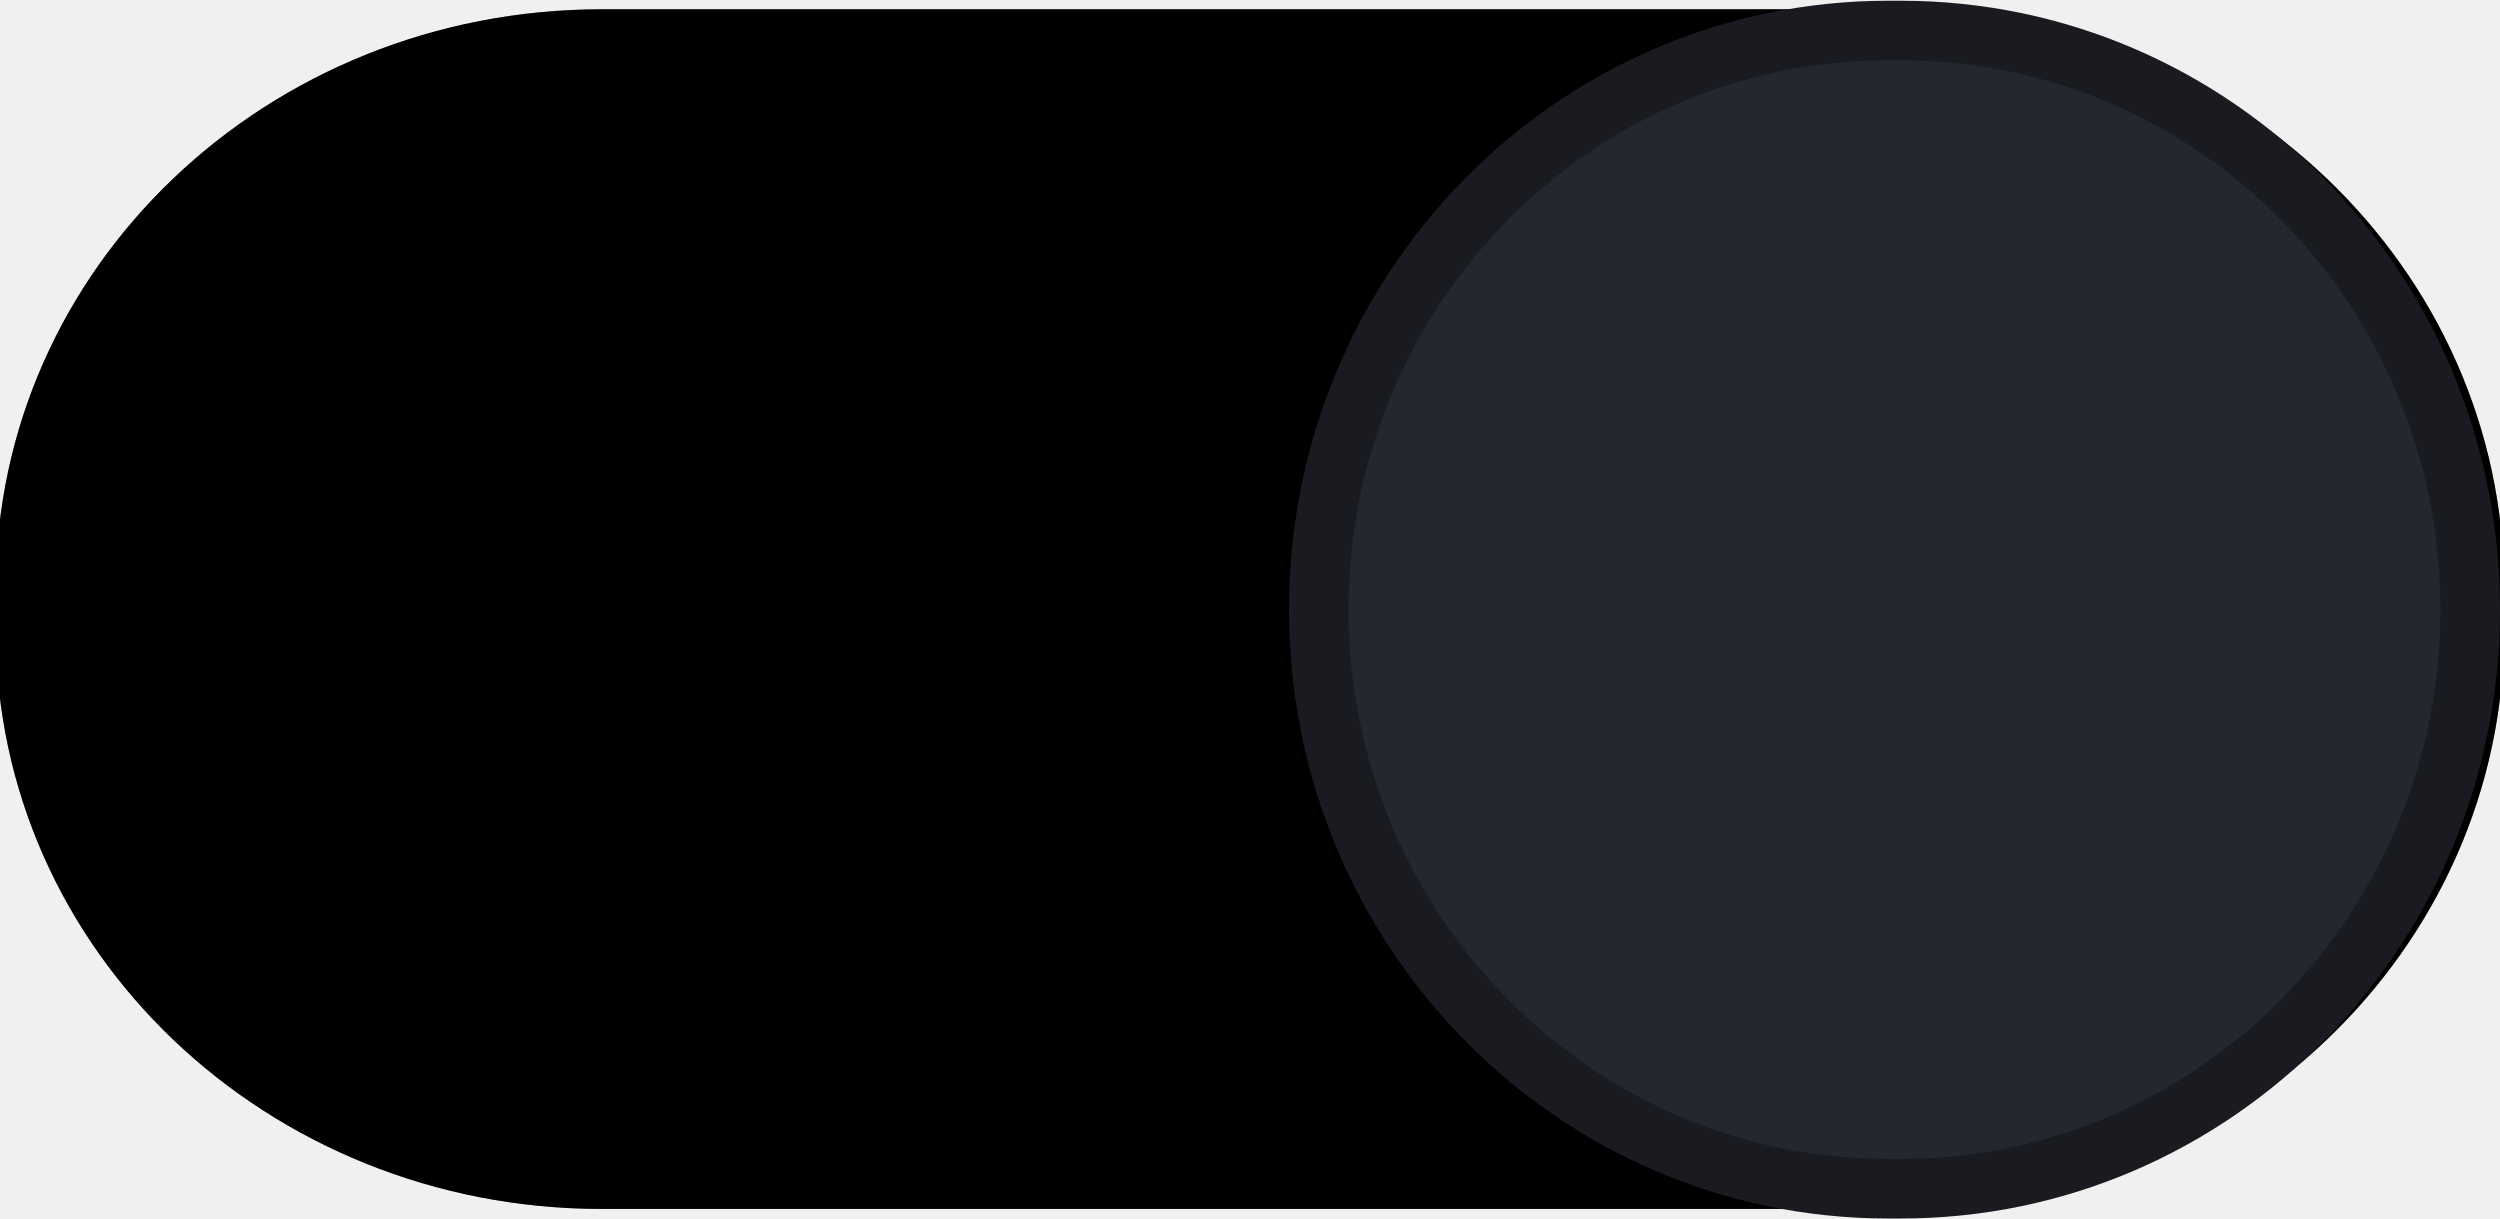
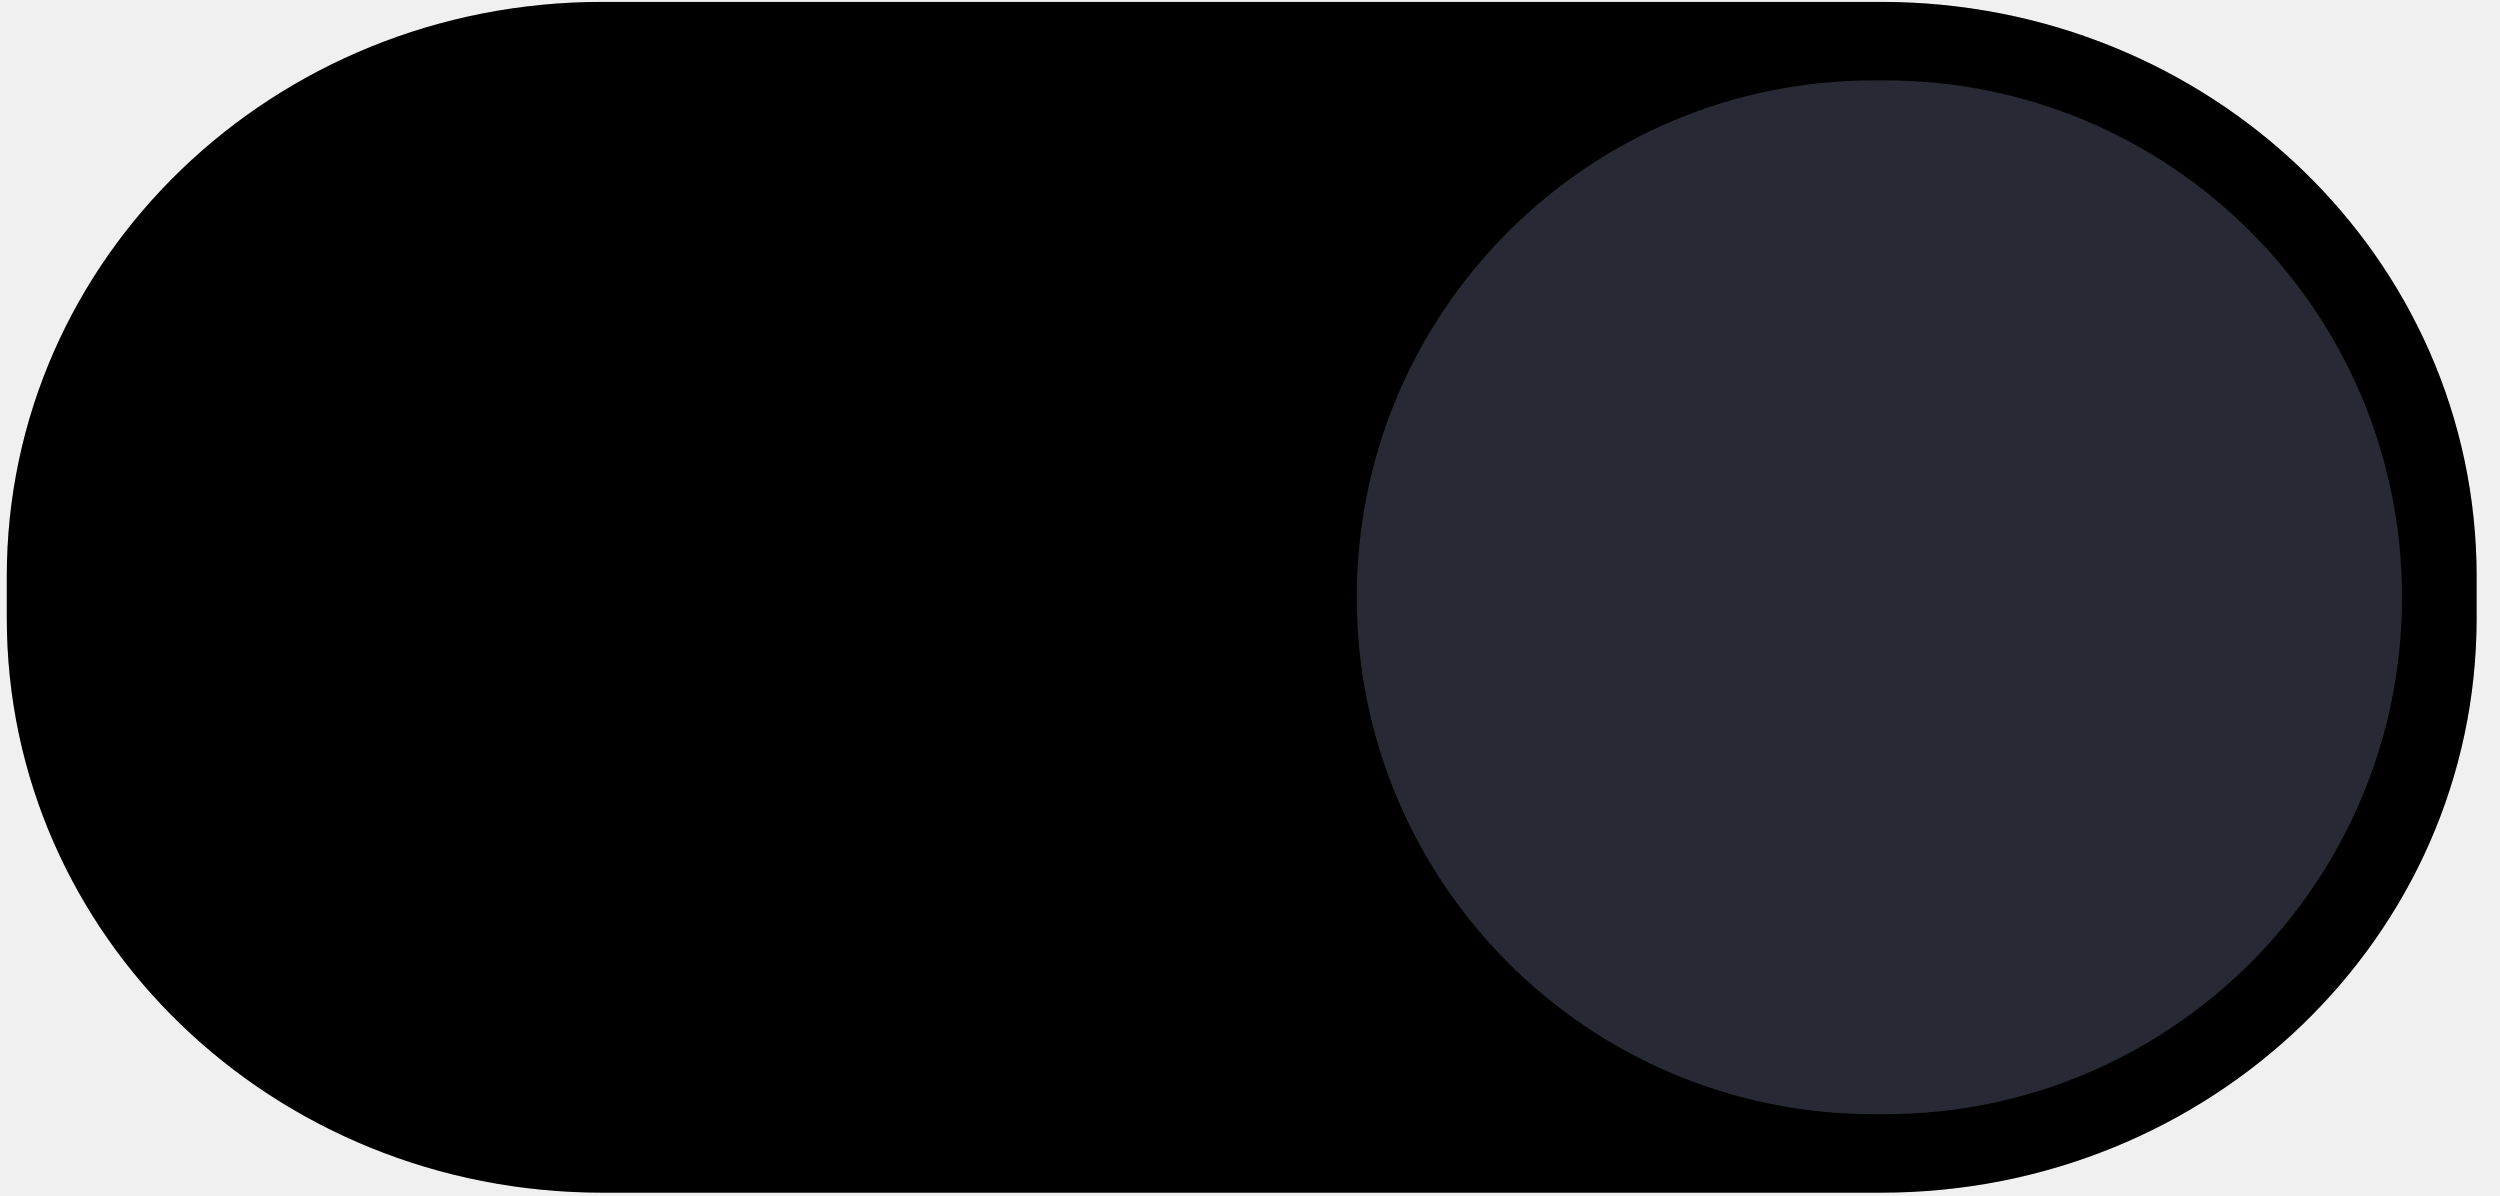
- <svg xmlns="http://www.w3.org/2000/svg" version="1.1" viewBox="0 0 91.694 44.682">
-   <path d="m22.07 0.341c-12.27 0-22.223 9.467-22.223 21.234v1.532c0 11.768 9.952 21.234 22.223 21.234h47.555c12.27 0 22.223-9.467 22.223-21.234v-1.532c0-11.768-9.952-21.234-22.223-21.234z" color="#000000" color-rendering="auto" dominant-baseline="auto" fill="#367bf0" image-rendering="auto" shape-rendering="auto" solid-color="#000000" stroke-width="2.01" style="fill:#000000;font-feature-settings:normal;font-variant-alternates:normal;font-variant-caps:normal;font-variant-ligatures:normal;font-variant-numeric:normal;font-variant-position:normal;isolation:auto;mix-blend-mode:normal;paint-order:normal;shape-padding:0;text-decoration-color:#000000;text-decoration-line:none;text-decoration-style:solid;text-indent:0;text-orientation:mixed;text-transform:none;white-space:normal" />
-   <path d="m22.068 0.341c-12.27 0-22.221 9.467-22.221 21.235v1.529c0 11.769 9.952 21.235 22.221 21.235h47.558c12.27 0 22.221-9.467 22.221-21.235v-1.529c0-11.769-9.952-21.235-22.221-21.235zm0 2.174h47.558c11.138 0 20.031 8.506 20.031 19.061v1.529c0 10.556-8.893 19.061-20.031 19.061h-47.558c-11.138 0-20.031-8.506-20.031-19.061v-1.529c0-10.556 8.893-19.061 20.031-19.061z" color="#000000" color-rendering="auto" dominant-baseline="auto" image-rendering="auto" opacity=".4" shape-rendering="auto" solid-color="#000000" stroke-width="1.004" style="font-feature-settings:normal;font-variant-alternates:normal;font-variant-caps:normal;font-variant-ligatures:normal;font-variant-numeric:normal;font-variant-position:normal;isolation:auto;mix-blend-mode:normal;paint-order:normal;shape-padding:0;text-decoration-color:#000000;text-decoration-line:none;text-decoration-style:solid;text-indent:0;text-orientation:mixed;text-transform:none;white-space:normal" />
-   <rect x="48.37" y="1.12" width="42.231" height="42.479" rx="20.883" ry="21.238" fill="#242730" stroke="#191b21" stroke-width="2.186" style="paint-order:normal" />
+ <svg xmlns="http://www.w3.org/2000/svg" version="1.1" viewBox="0 0 46 22">
+   <path d="m34.615 0.035c6.051 0 10.955 4.713 10.955 10.572v0.766c0 5.859-4.904 10.572-10.955 10.572h-23.535c-6.051 0-10.955-4.713-10.955-10.572v-0.766c0-5.859 4.904-10.572 10.955-10.572z" color="#000000" color-rendering="auto" dominant-baseline="auto" fill="#fff" image-rendering="auto" shape-rendering="auto" solid-color="#000000" style="fill:#000000;font-feature-settings:normal;font-variant-alternates:normal;font-variant-caps:normal;font-variant-ligatures:normal;font-variant-numeric:normal;font-variant-position:normal;isolation:auto;mix-blend-mode:normal;shape-padding:0;text-decoration-color:#000000;text-decoration-line:none;text-decoration-style:solid;text-indent:0;text-orientation:mixed;text-transform:none;white-space:normal" />
+   <path d="m11.08 0.035c-6.051 0-10.955 4.713-10.955 10.572v0.766c0 5.859 4.904 10.572 10.955 10.572h23.535c6.051 0 10.955-4.713 10.955-10.572v-0.766c0-5.859-4.904-10.572-10.955-10.572h-23.535zm1.084 1.441h21.883c5.626 0 10.188 4.113 10.188 9.225v0.668c0 5.112-4.562 9.225-10.188 9.225h-21.883c-5.626 0-10.186-4.113-10.186-9.225v-0.668c0-5.112 4.56-9.225 10.186-9.225z" style="font-feature-settings:normal;font-variant-alternates:normal;font-variant-caps:normal;font-variant-ligatures:normal;font-variant-numeric:normal;font-variant-position:normal;isolation:auto;mix-blend-mode:normal;opacity:.2;shape-padding:0;text-decoration-color:#000000;text-decoration-line:none;text-decoration-style:solid;text-indent:0;text-orientation:mixed;text-transform:none;white-space:normal" />
+   <rect transform="scale(-1,1)" x="-44.197" y="1.479" width="19.233" height="19.022" rx="9.511" ry="9.511" style="fill:#272a34" />
</svg>
